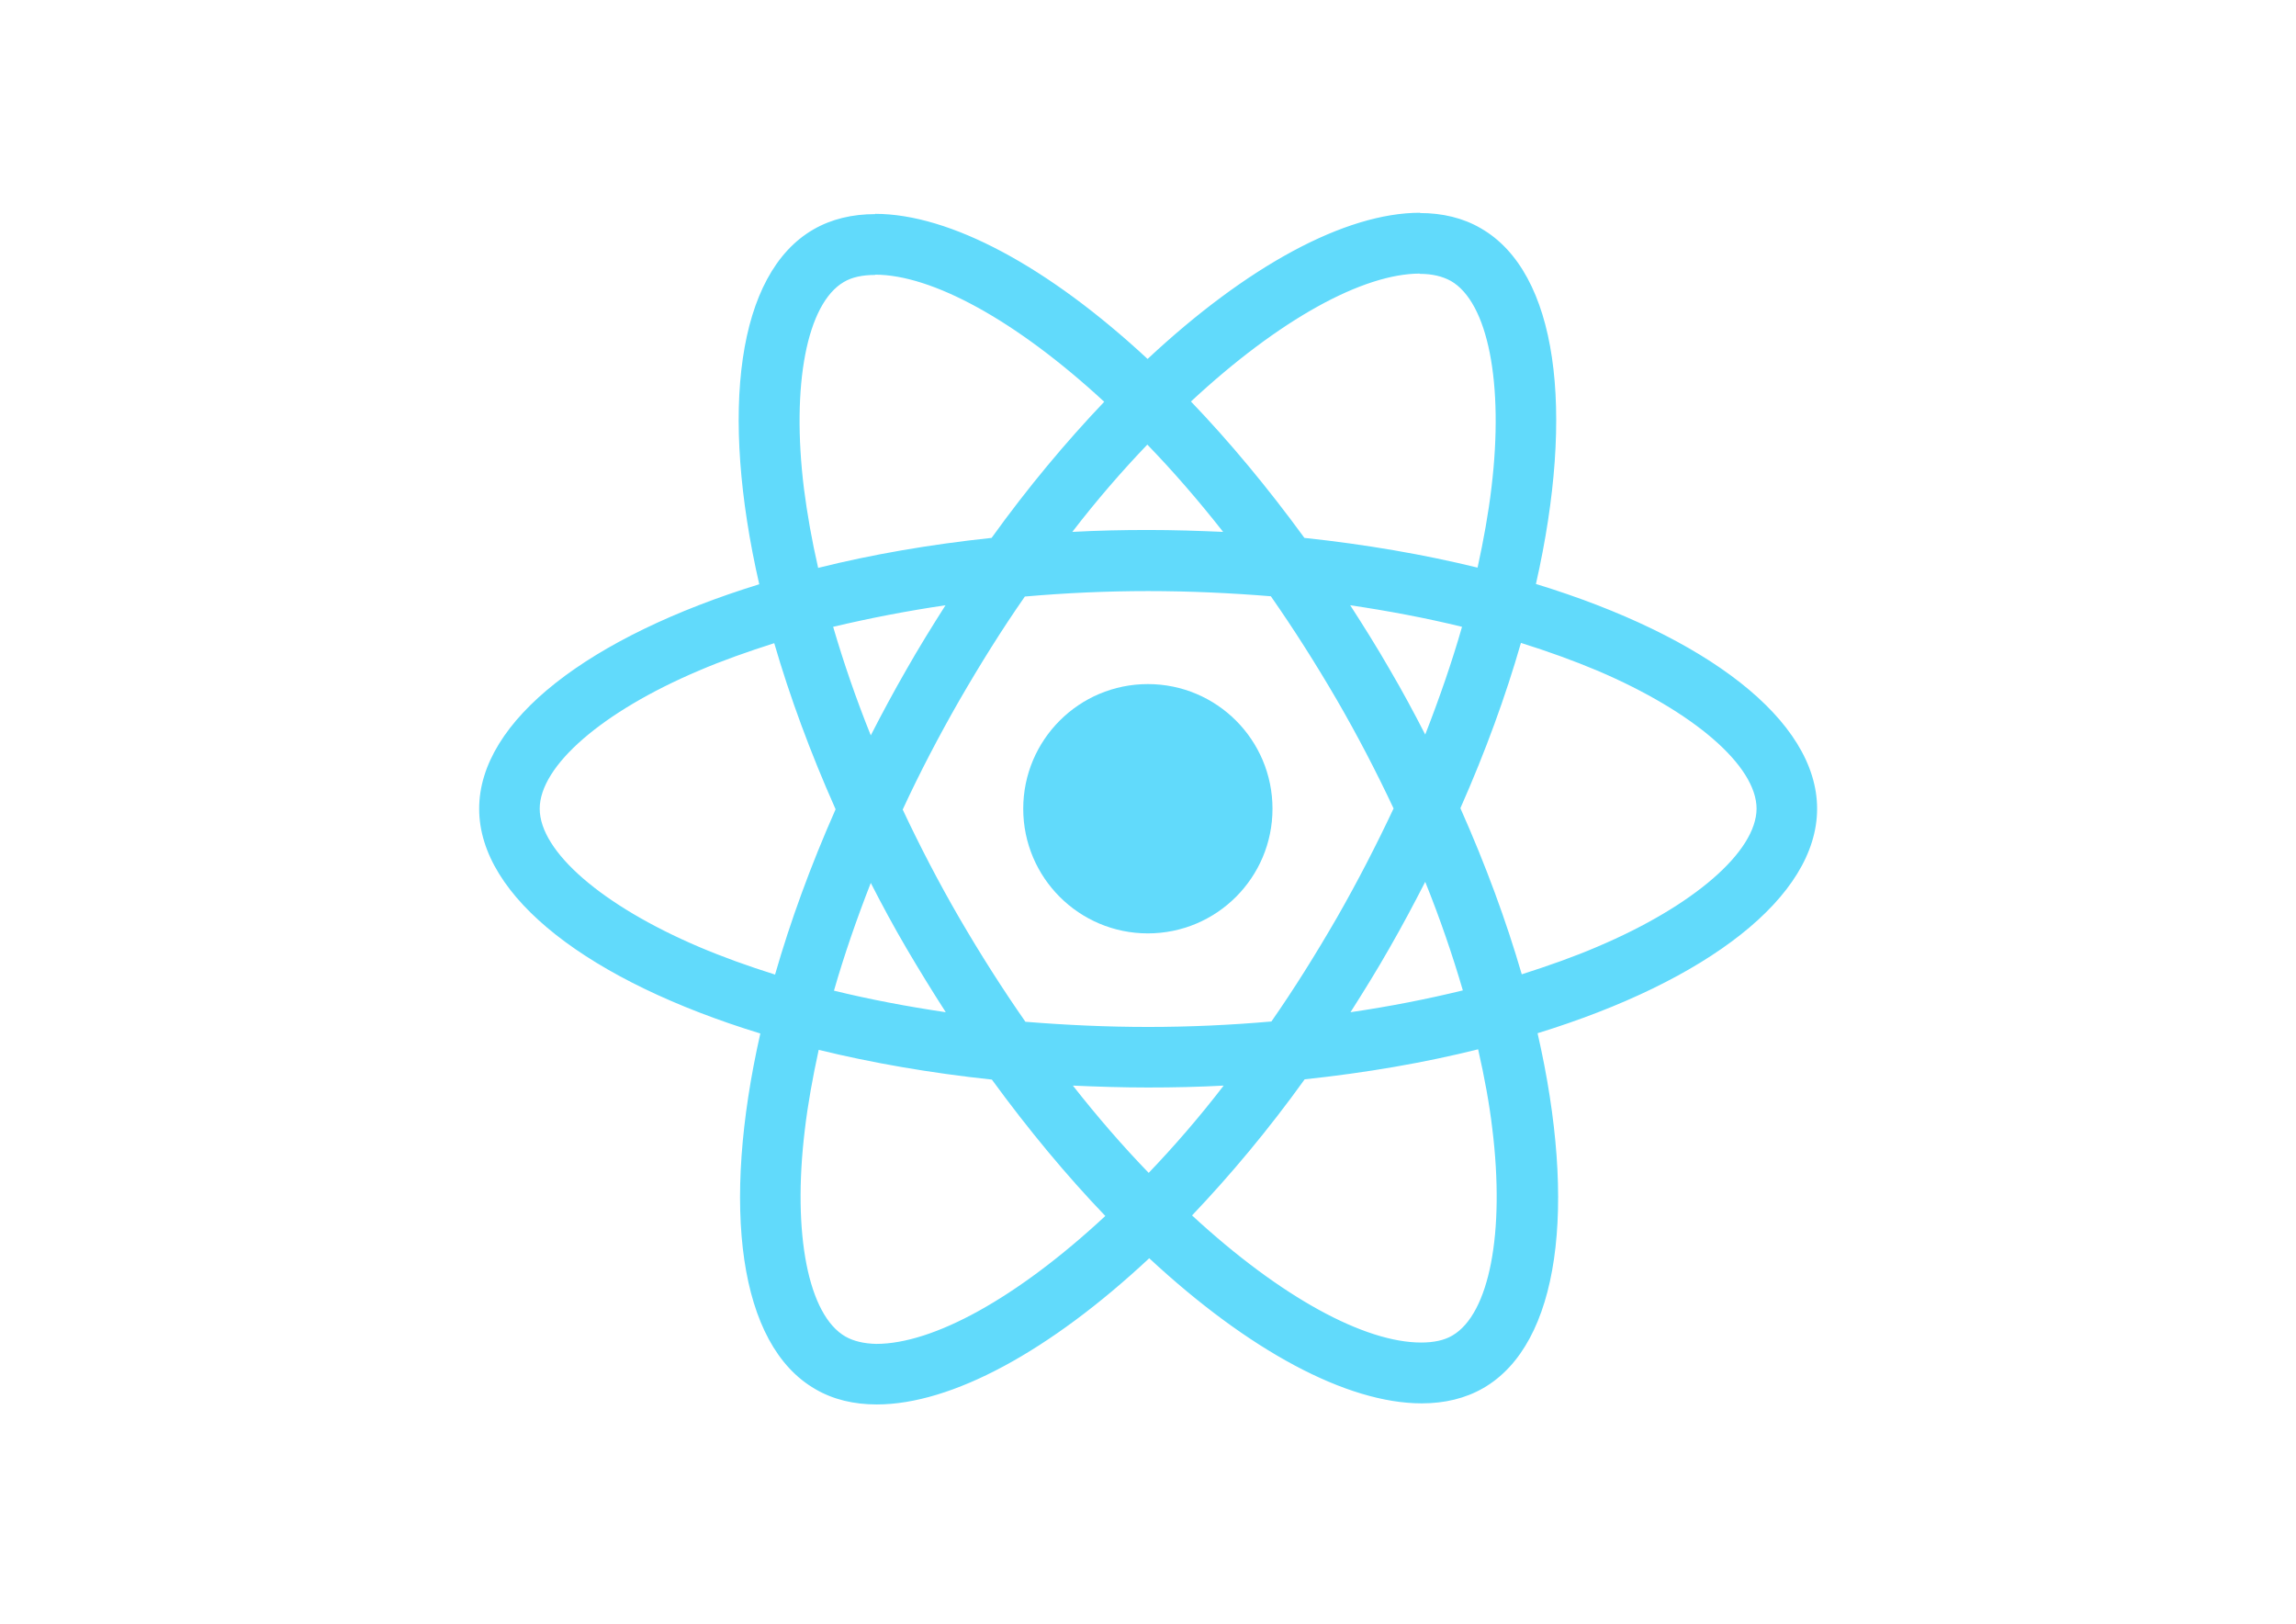
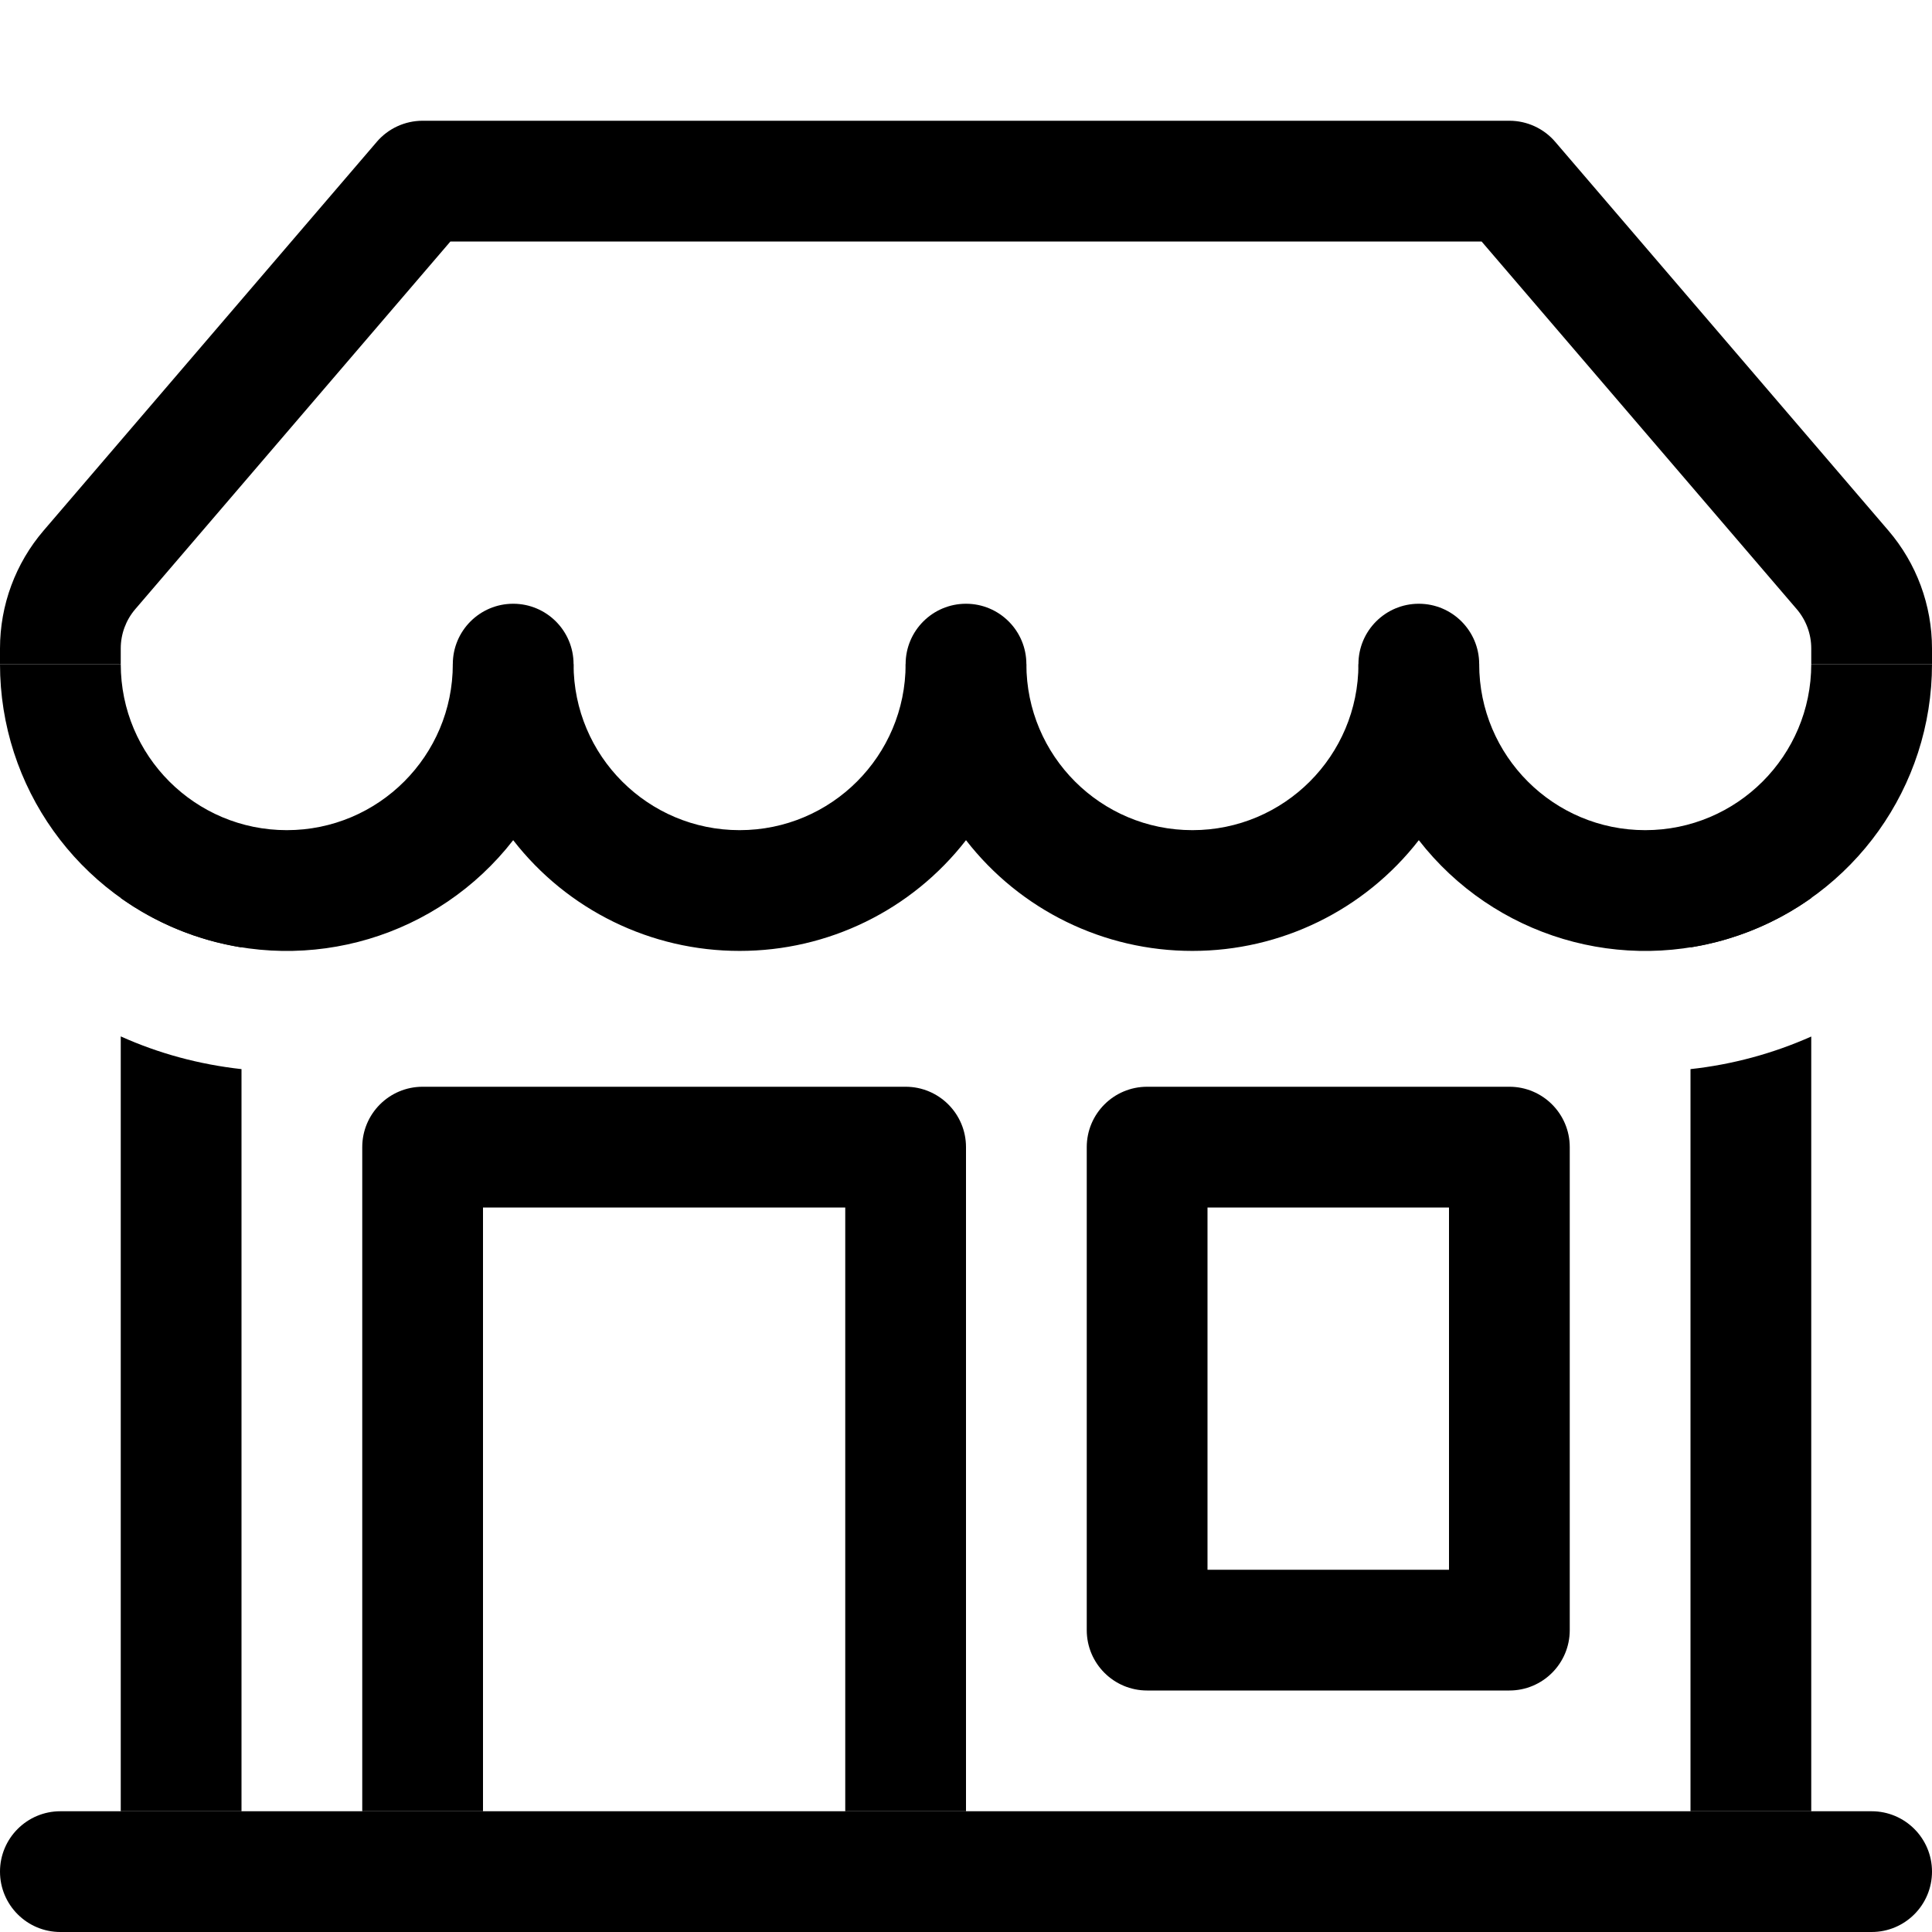
- <svg xmlns="http://www.w3.org/2000/svg" viewBox="0 0 841.9 595.3">
-   <g fill="#61DAFB">
-     <path d="M666.3 296.5c0-32.5-40.7-63.3-103.1-82.4 14.4-63.6 8-114.2-20.2-130.4-6.5-3.8-14.1-5.6-22.4-5.6v22.3c4.6 0 8.3.9 11.4 2.6 13.6 7.8 19.5 37.5 14.9 75.7-1.1 9.4-2.9 19.3-5.1 29.4-19.6-4.8-41-8.5-63.5-10.9-13.5-18.5-27.5-35.3-41.6-50 32.6-30.3 63.2-46.9 84-46.9V78c-27.5 0-63.5 19.6-99.9 53.6-36.4-33.8-72.4-53.2-99.9-53.2v22.3c20.7 0 51.4 16.5 84 46.6-14 14.7-28 31.4-41.3 49.9-22.6 2.4-44 6.1-63.6 11-2.3-10-4-19.7-5.2-29-4.7-38.2 1.1-67.9 14.6-75.8 3-1.8 6.9-2.6 11.5-2.6V78.5c-8.4 0-16 1.8-22.6 5.6-28.1 16.2-34.4 66.7-19.9 130.1-62.2 19.2-102.7 49.9-102.7 82.3 0 32.5 40.7 63.3 103.1 82.4-14.4 63.6-8 114.2 20.2 130.4 6.5 3.8 14.1 5.6 22.5 5.6 27.5 0 63.5-19.6 99.9-53.6 36.4 33.8 72.4 53.2 99.9 53.2 8.4 0 16-1.8 22.6-5.6 28.1-16.2 34.4-66.7 19.9-130.1 62-19.1 102.5-49.9 102.5-82.3zm-130.2-66.7c-3.7 12.9-8.3 26.2-13.5 39.5-4.1-8-8.4-16-13.1-24-4.6-8-9.5-15.8-14.4-23.4 14.2 2.1 27.9 4.7 41 7.9zm-45.8 106.5c-7.8 13.5-15.8 26.3-24.1 38.2-14.9 1.3-30 2-45.2 2-15.1 0-30.2-.7-45-1.9-8.3-11.9-16.4-24.6-24.2-38-7.6-13.1-14.5-26.4-20.8-39.8 6.2-13.4 13.2-26.8 20.7-39.9 7.8-13.5 15.8-26.3 24.1-38.2 14.9-1.3 30-2 45.2-2 15.1 0 30.2.7 45 1.9 8.3 11.9 16.4 24.6 24.2 38 7.6 13.1 14.5 26.4 20.8 39.8-6.3 13.4-13.2 26.8-20.7 39.9zm32.3-13c5.4 13.4 10 26.8 13.8 39.8-13.1 3.2-26.9 5.9-41.2 8 4.9-7.7 9.8-15.6 14.4-23.7 4.6-8 8.9-16.1 13-24.1zM421.2 430c-9.3-9.6-18.6-20.3-27.8-32 9 .4 18.2.7 27.5.7 9.4 0 18.7-.2 27.8-.7-9 11.7-18.3 22.4-27.5 32zm-74.4-58.9c-14.2-2.1-27.9-4.7-41-7.9 3.7-12.9 8.3-26.2 13.5-39.5 4.1 8 8.4 16 13.1 24 4.7 8 9.5 15.8 14.4 23.4zM420.7 163c9.3 9.6 18.6 20.3 27.8 32-9-.4-18.2-.7-27.5-.7-9.4 0-18.7.2-27.8.7 9-11.7 18.3-22.4 27.5-32zm-74 58.9c-4.9 7.7-9.8 15.6-14.4 23.7-4.6 8-8.9 16-13 24-5.4-13.4-10-26.8-13.8-39.8 13.1-3.1 26.9-5.8 41.2-7.9zm-90.5 125.2c-35.4-15.1-58.3-34.9-58.3-50.6 0-15.7 22.9-35.6 58.3-50.6 8.6-3.7 18-7 27.7-10.1 5.7 19.6 13.2 40 22.5 60.9-9.2 20.8-16.6 41.1-22.2 60.6-9.9-3.1-19.3-6.5-28-10.2zM310 490c-13.6-7.8-19.5-37.5-14.9-75.7 1.1-9.4 2.9-19.3 5.1-29.4 19.6 4.8 41 8.5 63.5 10.9 13.5 18.5 27.5 35.3 41.6 50-32.6 30.3-63.2 46.9-84 46.9-4.5-.1-8.3-1-11.3-2.7zm237.2-76.2c4.7 38.2-1.1 67.9-14.6 75.8-3 1.8-6.9 2.6-11.5 2.6-20.7 0-51.4-16.5-84-46.6 14-14.7 28-31.4 41.3-49.9 22.6-2.4 44-6.1 63.6-11 2.3 10.1 4.1 19.8 5.2 29.1zm38.5-66.7c-8.6 3.7-18 7-27.7 10.1-5.7-19.6-13.2-40-22.5-60.9 9.2-20.8 16.6-41.1 22.2-60.6 9.9 3.1 19.3 6.5 28.1 10.2 35.4 15.1 58.3 34.9 58.3 50.6-.1 15.7-23 35.6-58.4 50.6zM320.8 78.4z" />
-     <circle cx="420.9" cy="296.5" r="45.7" />
-     <path d="M520.5 78.1z" />
-   </g>
+ <svg xmlns="http://www.w3.org/2000/svg" width="2em" viewBox="0 0 16 16" class="bi bi-shop" fill="currentColor">
+   <path fill-rule="evenodd" d="M0 15.5a.5.5 0 0 1 .5-.5h15a.5.5 0 0 1 0 1H.5a.5.5 0 0 1-.5-.5zM3.12 1.175A.5.5 0 0 1 3.5 1h9a.5.5 0 0 1 .38.175l2.759 3.219A1.5 1.5 0 0 1 16 5.37v.13h-1v-.13a.5.5 0 0 0-.12-.325L12.27 2H3.73L1.12 5.045A.5.5 0 0 0 1 5.37v.13H0v-.13a1.5 1.5 0 0 1 .361-.976l2.76-3.22z" />
+   <path d="M2.375 6.875c.76 0 1.375-.616 1.375-1.375h1a1.375 1.375 0 0 0 2.75 0h1a1.375 1.375 0 0 0 2.75 0h1a1.375 1.375 0 1 0 2.75 0h1a2.375 2.375 0 0 1-4.25 1.458 2.371 2.371 0 0 1-1.875.917A2.37 2.37 0 0 1 8 6.958a2.37 2.37 0 0 1-1.875.917 2.37 2.37 0 0 1-1.875-.917A2.375 2.375 0 0 1 0 5.5h1c0 .76.616 1.375 1.375 1.375z" />
+   <path d="M4.75 5.5a.5.5 0 1 1-1 0 .5.5 0 0 1 1 0zm3.75 0a.5.5 0 1 1-1 0 .5.5 0 0 1 1 0zm3.75 0a.5.5 0 1 1-1 0 .5.5 0 0 1 1 0z" />
+   <path fill-rule="evenodd" d="M2 7.846V7H1v.437c.291.207.632.35 1 .409zm-1 .737c.311.14.647.232 1 .271V15H1V8.583zm13 .271a3.354 3.354 0 0 0 1-.27V15h-1V8.854zm1-1.417c-.291.207-.632.35-1 .409V7h1v.437zM3 9.5a.5.5 0 0 1 .5-.5h4a.5.5 0 0 1 .5.5V15H7v-5H4v5H3V9.5zm6 0a.5.5 0 0 1 .5-.5h3a.5.5 0 0 1 .5.5v4a.5.5 0 0 1-.5.5h-3a.5.5 0 0 1-.5-.5v-4zm1 .5v3h2v-3h-2z" />
</svg>
